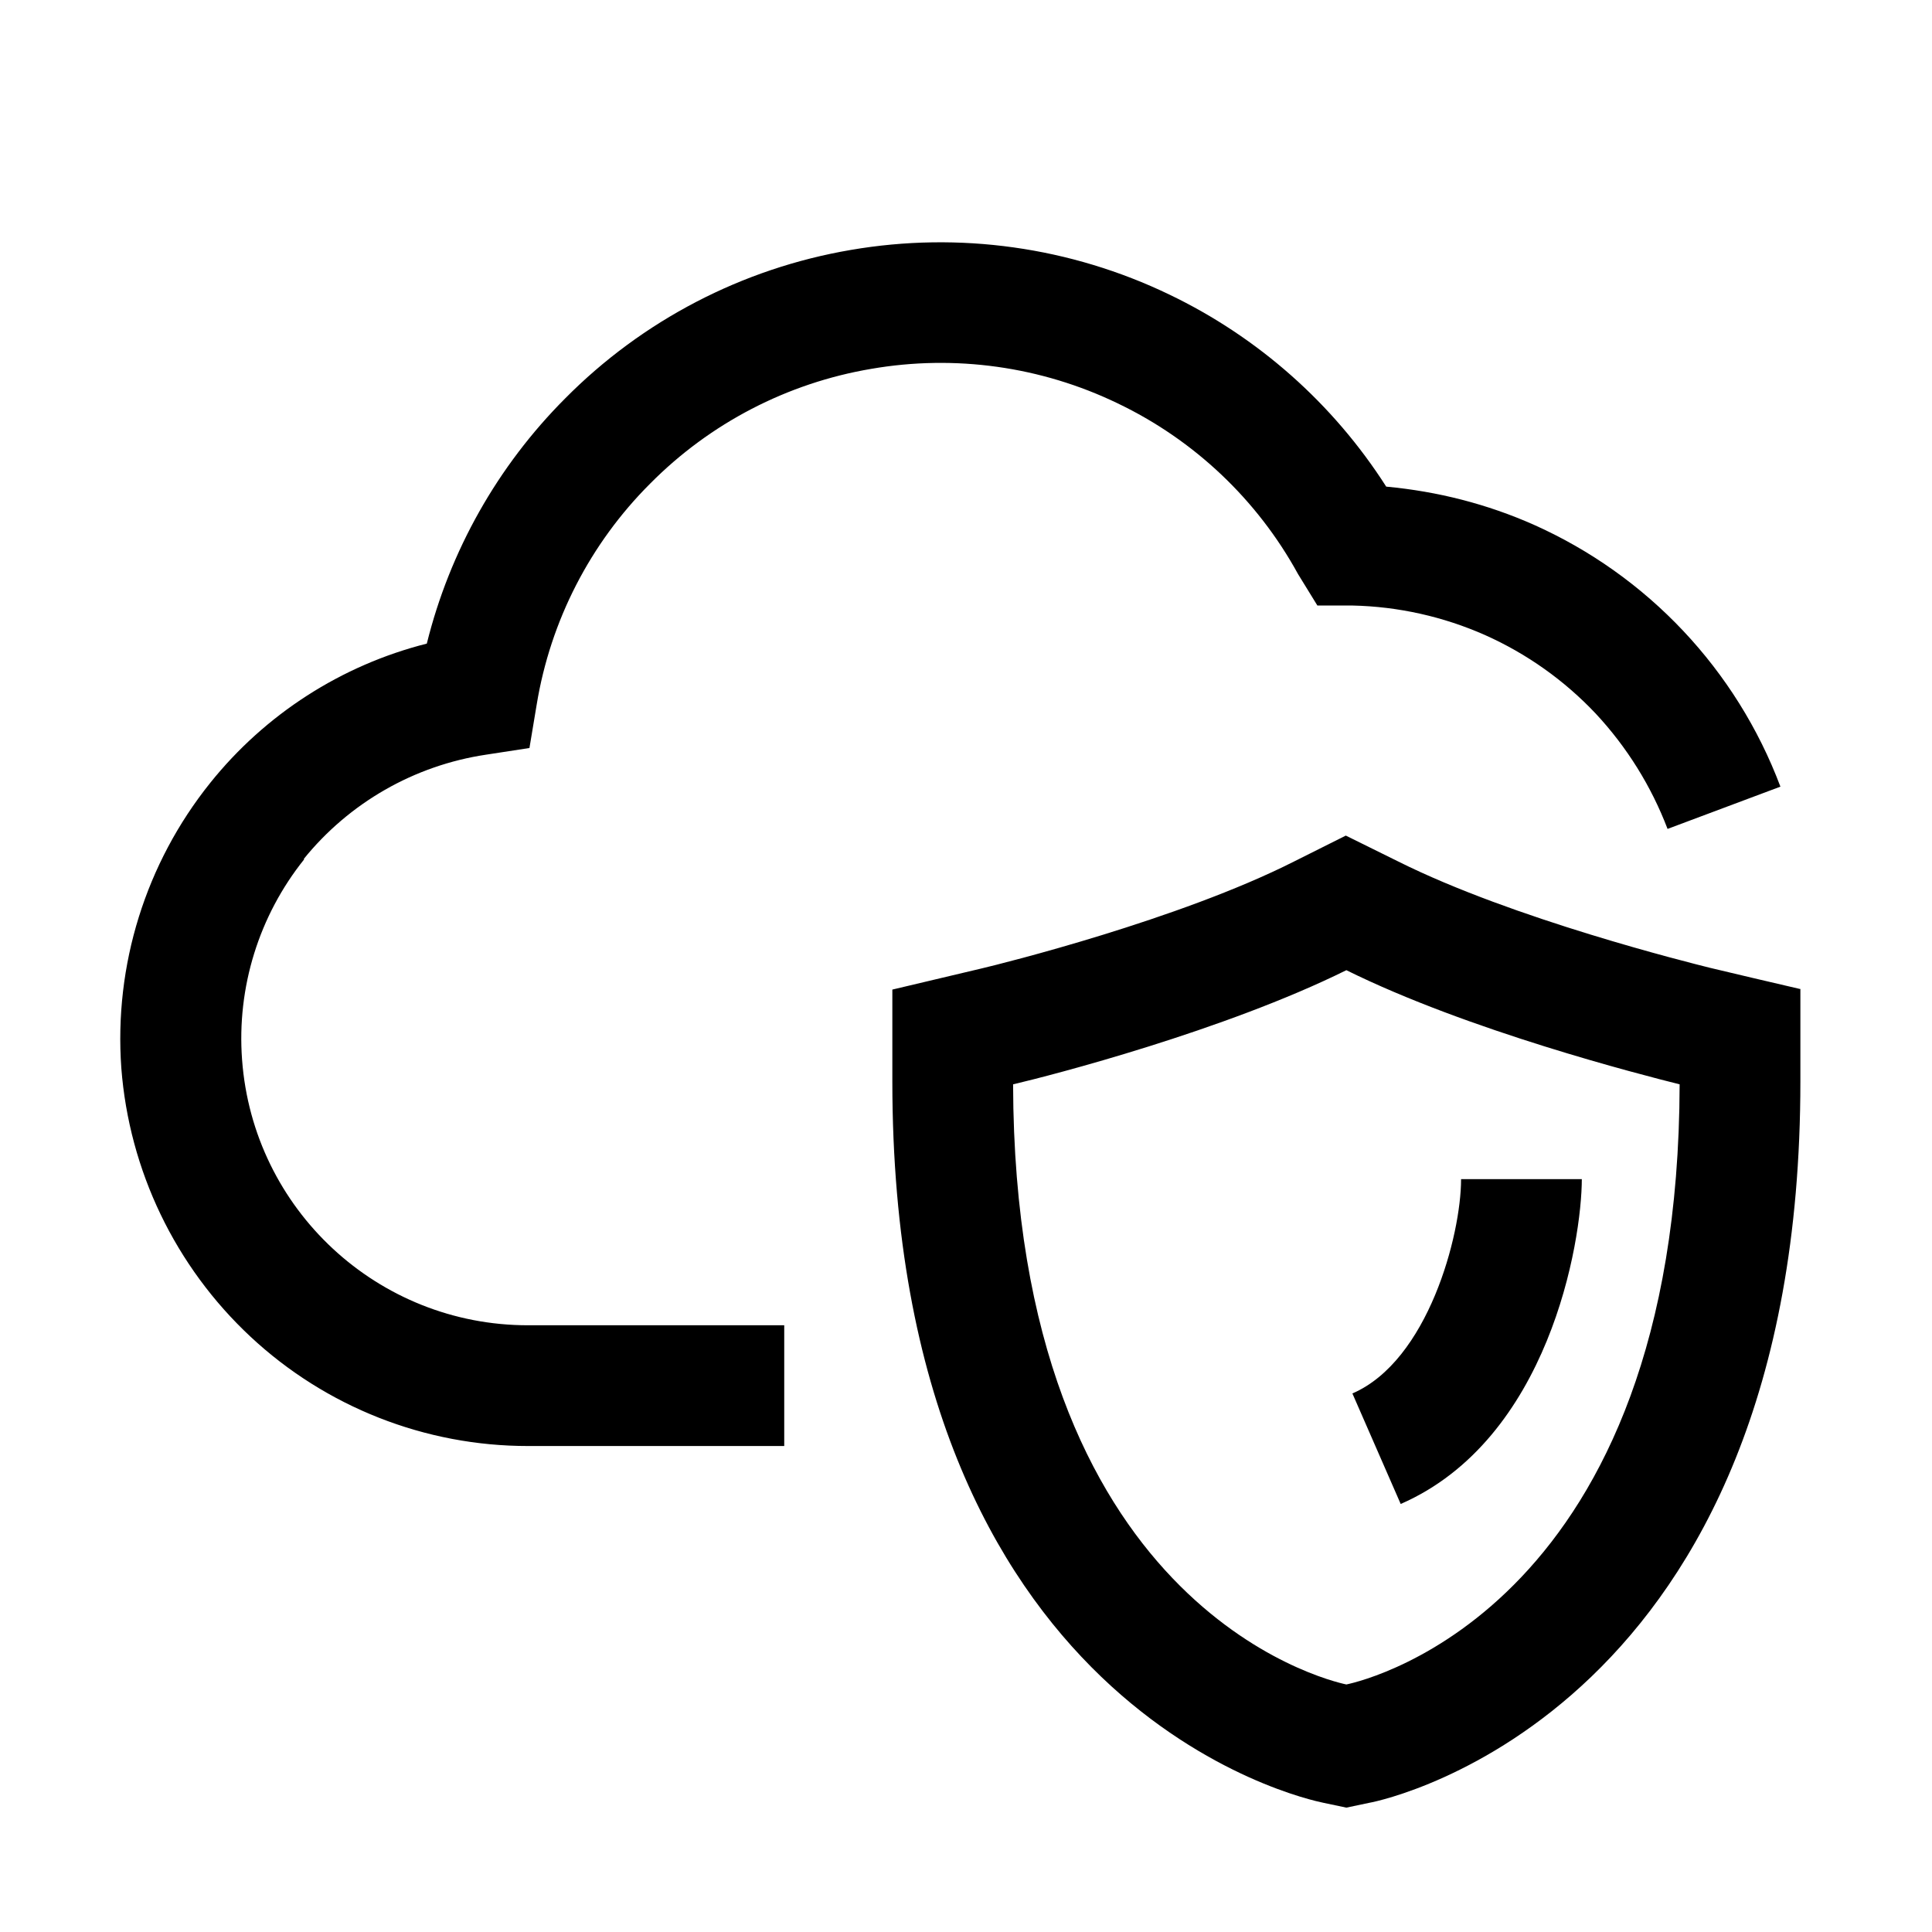
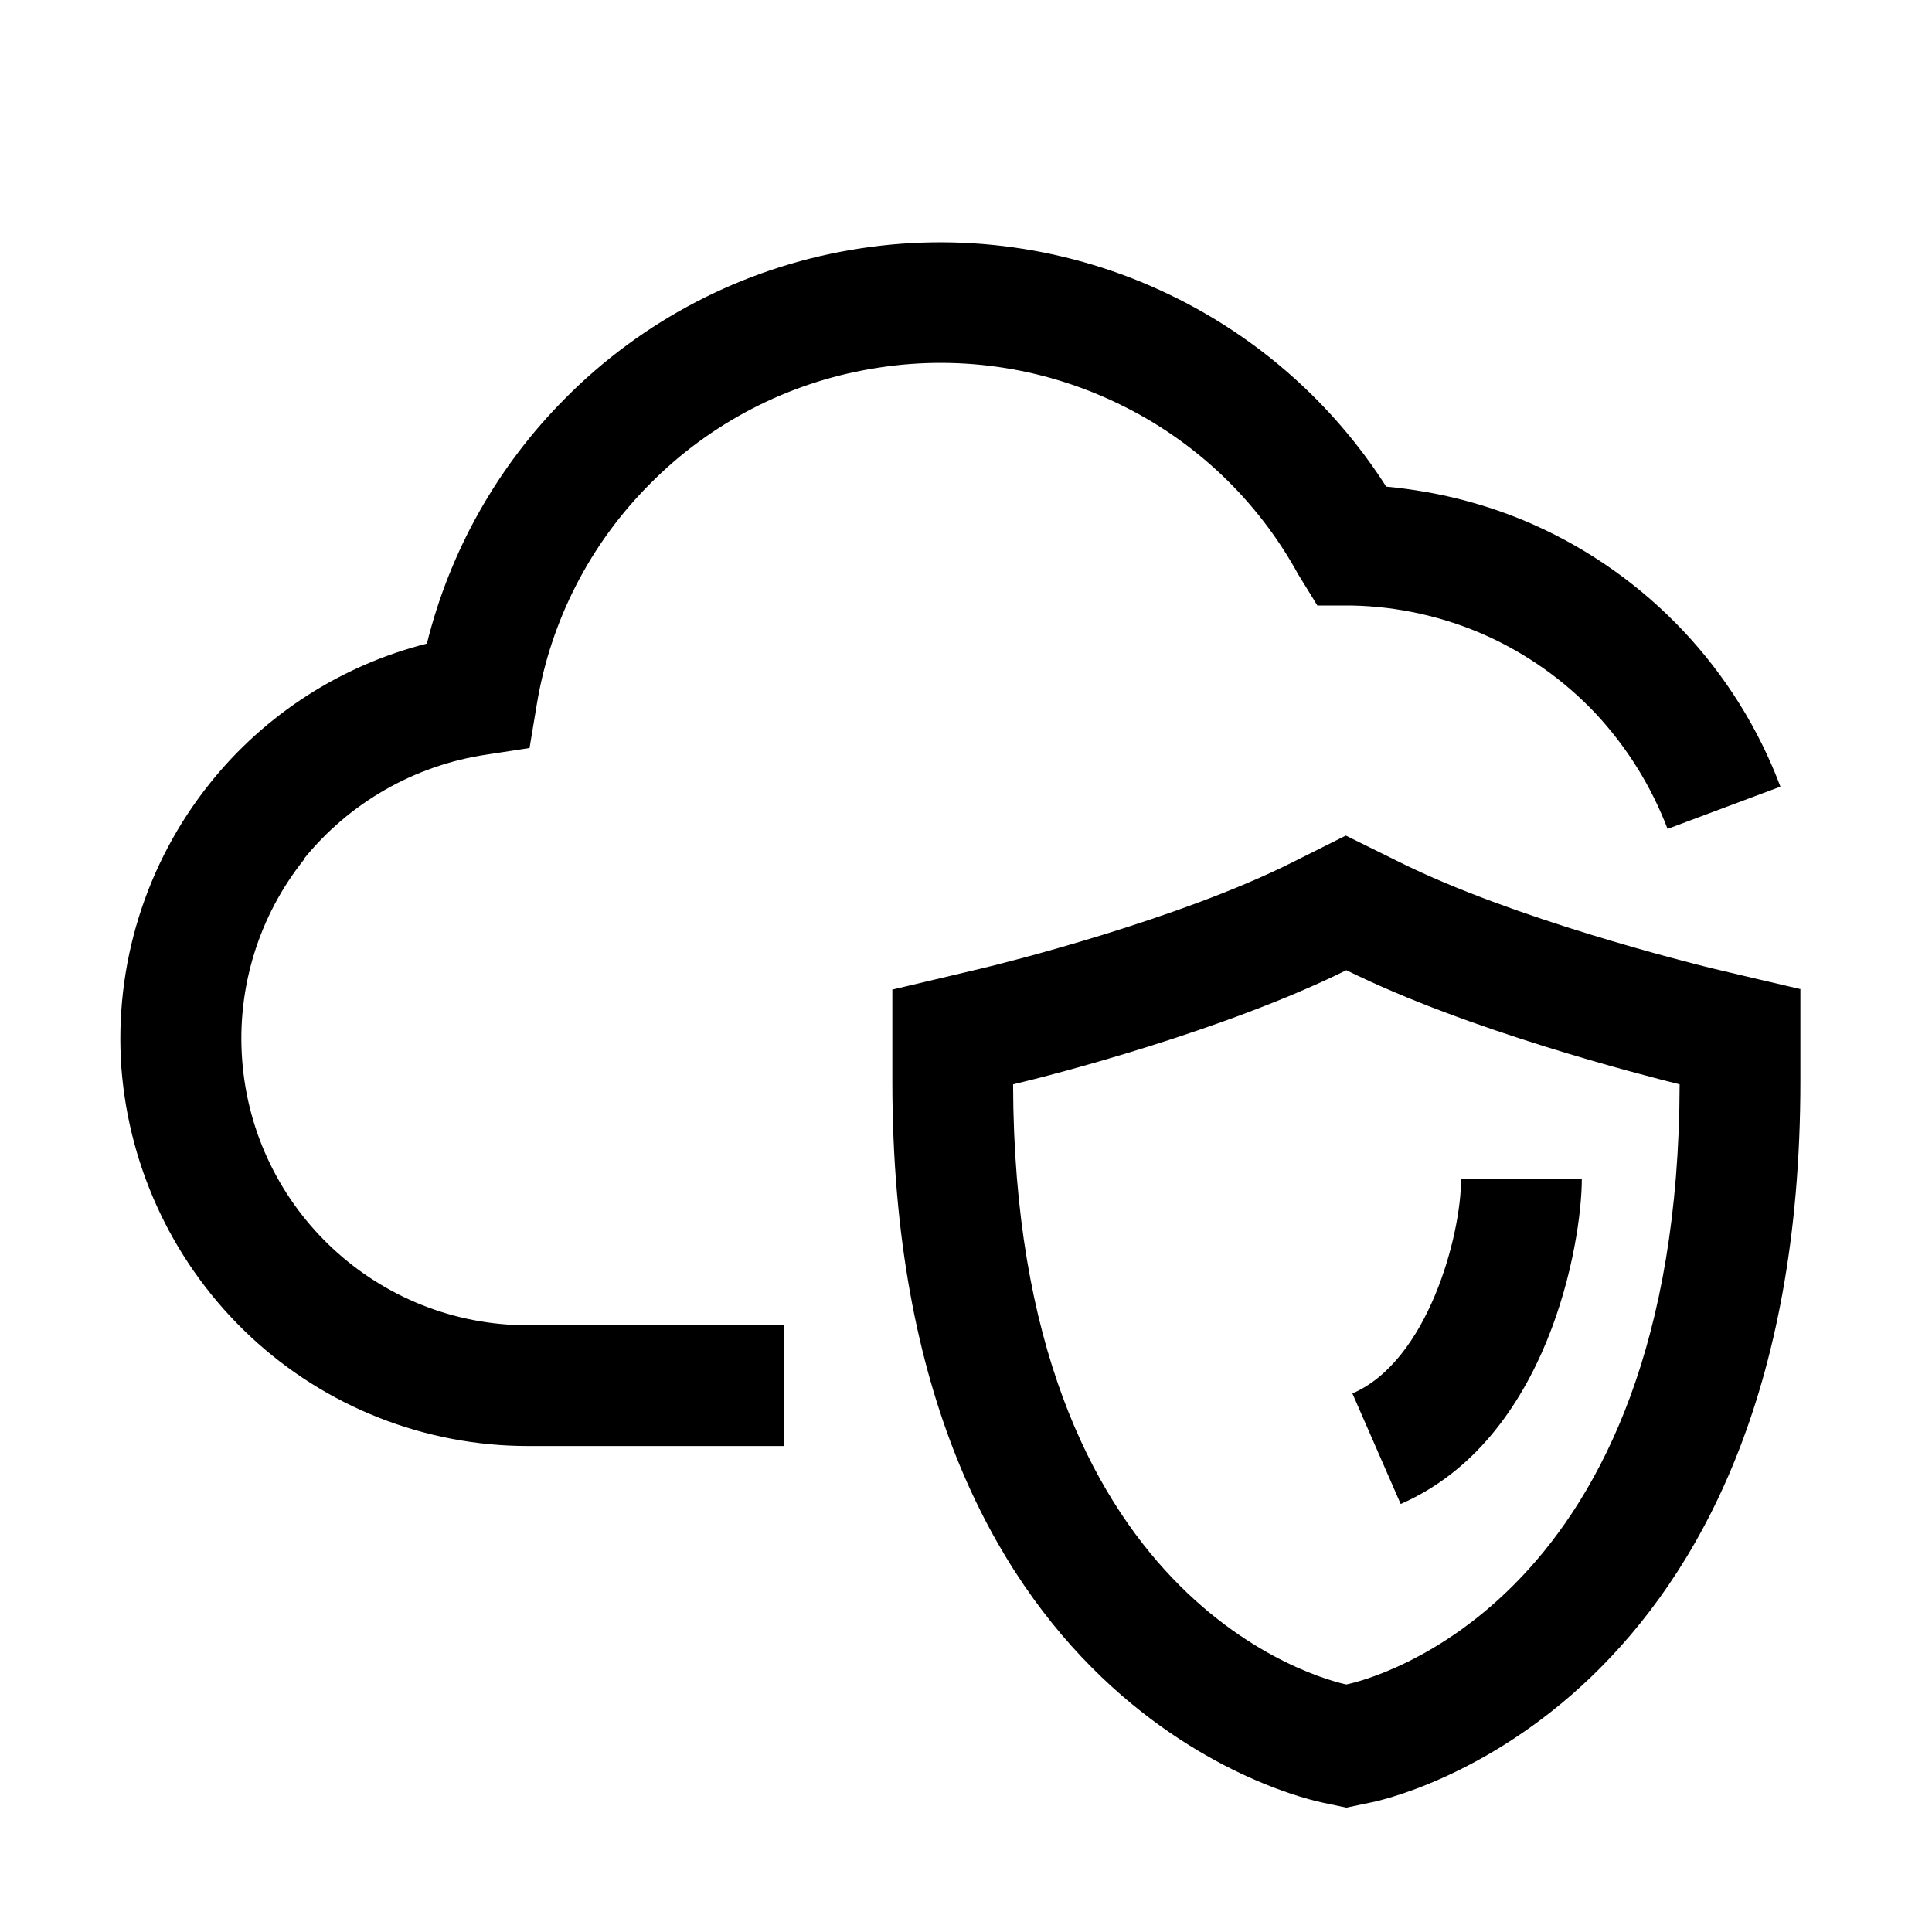
<svg xmlns="http://www.w3.org/2000/svg" viewBox="0 0 24 24">
-   <path d="M3.78 10.673a3.56 3.56 0 0 0-.773 2.49 3.56 3.56 0 0 0 3.555 3.3h3.18v1.5h-3.18a5.05 5.05 0 0 1-3.45-1.358 5.1 5.1 0 0 1-1.605-3.338 5.08 5.08 0 0 1 1.103-3.54 5.03 5.03 0 0 1 2.692-1.732A6.54 6.54 0 0 1 7.02 4.95a6.54 6.54 0 0 1 3.548-1.845 6.56 6.56 0 0 1 3.96.555 6.57 6.57 0 0 1 2.692 2.385q.966.09 1.83.472a5.8 5.8 0 0 1 3.067 3.255l-1.402.525a4.4 4.4 0 0 0-.892-1.432 4.3 4.3 0 0 0-1.373-.975 4.3 4.3 0 0 0-1.65-.368h-.435l-.24-.39a5.03 5.03 0 0 0-2.242-2.122 5.06 5.06 0 0 0-3.06-.428 5.05 5.05 0 0 0-2.746 1.425 5.03 5.03 0 0 0-1.41 2.745l-.09.54-.54.083a3.6 3.6 0 0 0-2.265 1.297zm18.585 1.612v1.147c0 7.808-5.137 8.926-5.355 8.963l-.285.06-.285-.06c-.218-.045-5.355-1.14-5.355-8.962v-1.14l1.11-.263c.255-.06 2.453-.607 3.878-1.327l.645-.323.652.322c1.425.713 3.63 1.26 3.87 1.32l.54.128.578.135zm-1.5 1.185c-.48-.12-2.625-.668-4.14-1.418-1.515.75-3.66 1.306-4.14 1.418.015 6.472 3.885 7.402 4.14 7.455.292-.06 4.125-1.012 4.14-7.455m-1.215 1.178h-1.5c0 .697-.412 2.257-1.35 2.662l.6 1.373c1.838-.803 2.25-3.248 2.25-4.043z" />
+   <path d="M3.78 10.673a3.56 3.56 0 0 0-.772 2.49 3.56 3.56 0 0 0 3.555 3.3h3.18v1.5h-3.18a5.05 5.05 0 0 1-3.45-1.358 5.1 5.1 0 0 1-1.605-3.338 5.08 5.08 0 0 1 1.102-3.54 5.03 5.03 0 0 1 2.693-1.732A6.54 6.54 0 0 1 7.02 4.95a6.54 6.54 0 0 1 3.548-1.845 6.56 6.56 0 0 1 3.96.555 6.57 6.57 0 0 1 2.692 2.385q.966.09 1.83.472a5.8 5.8 0 0 1 3.067 3.255l-1.402.525a4.4 4.4 0 0 0-.892-1.432 4.3 4.3 0 0 0-1.373-.975 4.3 4.3 0 0 0-1.65-.368h-.435l-.24-.39a5.03 5.03 0 0 0-2.242-2.122 5.06 5.06 0 0 0-3.06-.428 5.05 5.05 0 0 0-2.745 1.425 5.03 5.03 0 0 0-1.41 2.745l-.09.54-.54.083a3.6 3.6 0 0 0-2.265 1.297zm18.585 1.612v1.147c0 7.808-5.137 8.926-5.355 8.963l-.285.06-.285-.06c-.218-.045-5.355-1.14-5.355-8.962v-1.14l1.11-.263c.255-.06 2.453-.607 3.878-1.327l.645-.323.652.322c1.425.713 3.63 1.26 3.87 1.32l.54.128.578.135zm-1.5 1.185c-.48-.12-2.625-.668-4.14-1.418-1.515.75-3.66 1.306-4.14 1.418.015 6.472 3.885 7.402 4.14 7.455.292-.06 4.125-1.012 4.14-7.455m-1.215 1.178h-1.5c0 .697-.412 2.257-1.35 2.662l.6 1.373c1.838-.803 2.25-3.248 2.25-4.043z" />
</svg>
